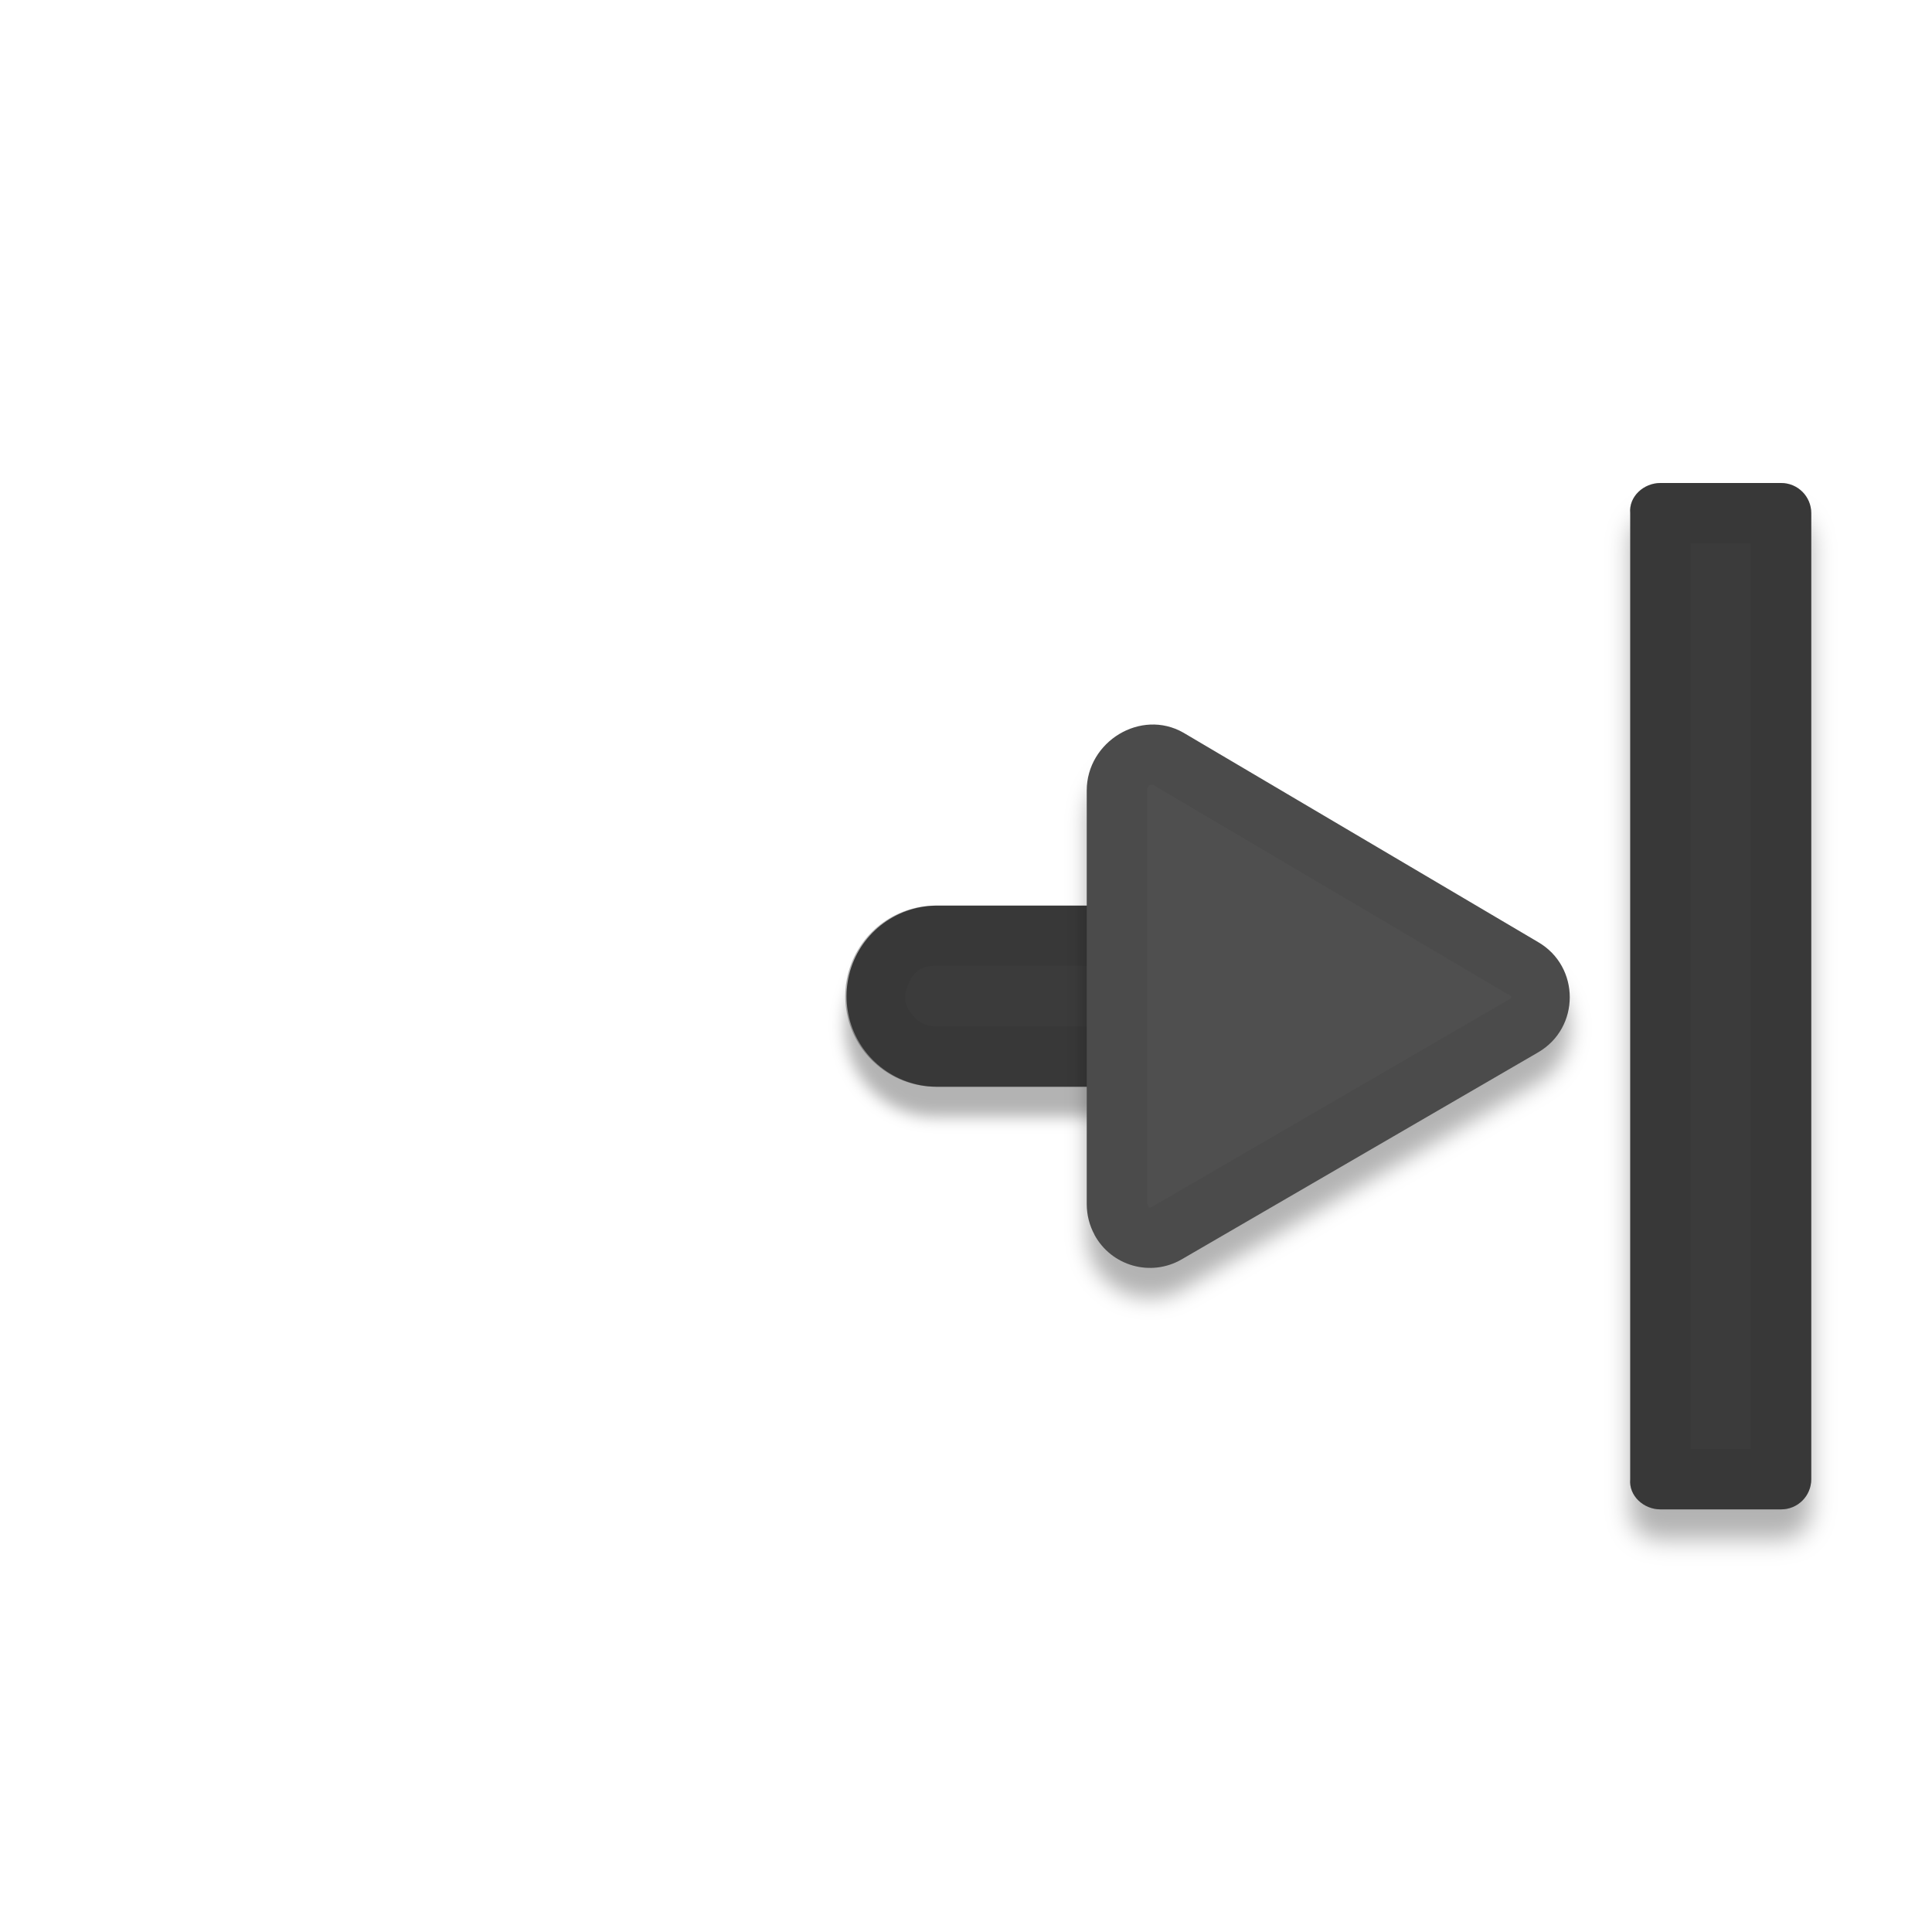
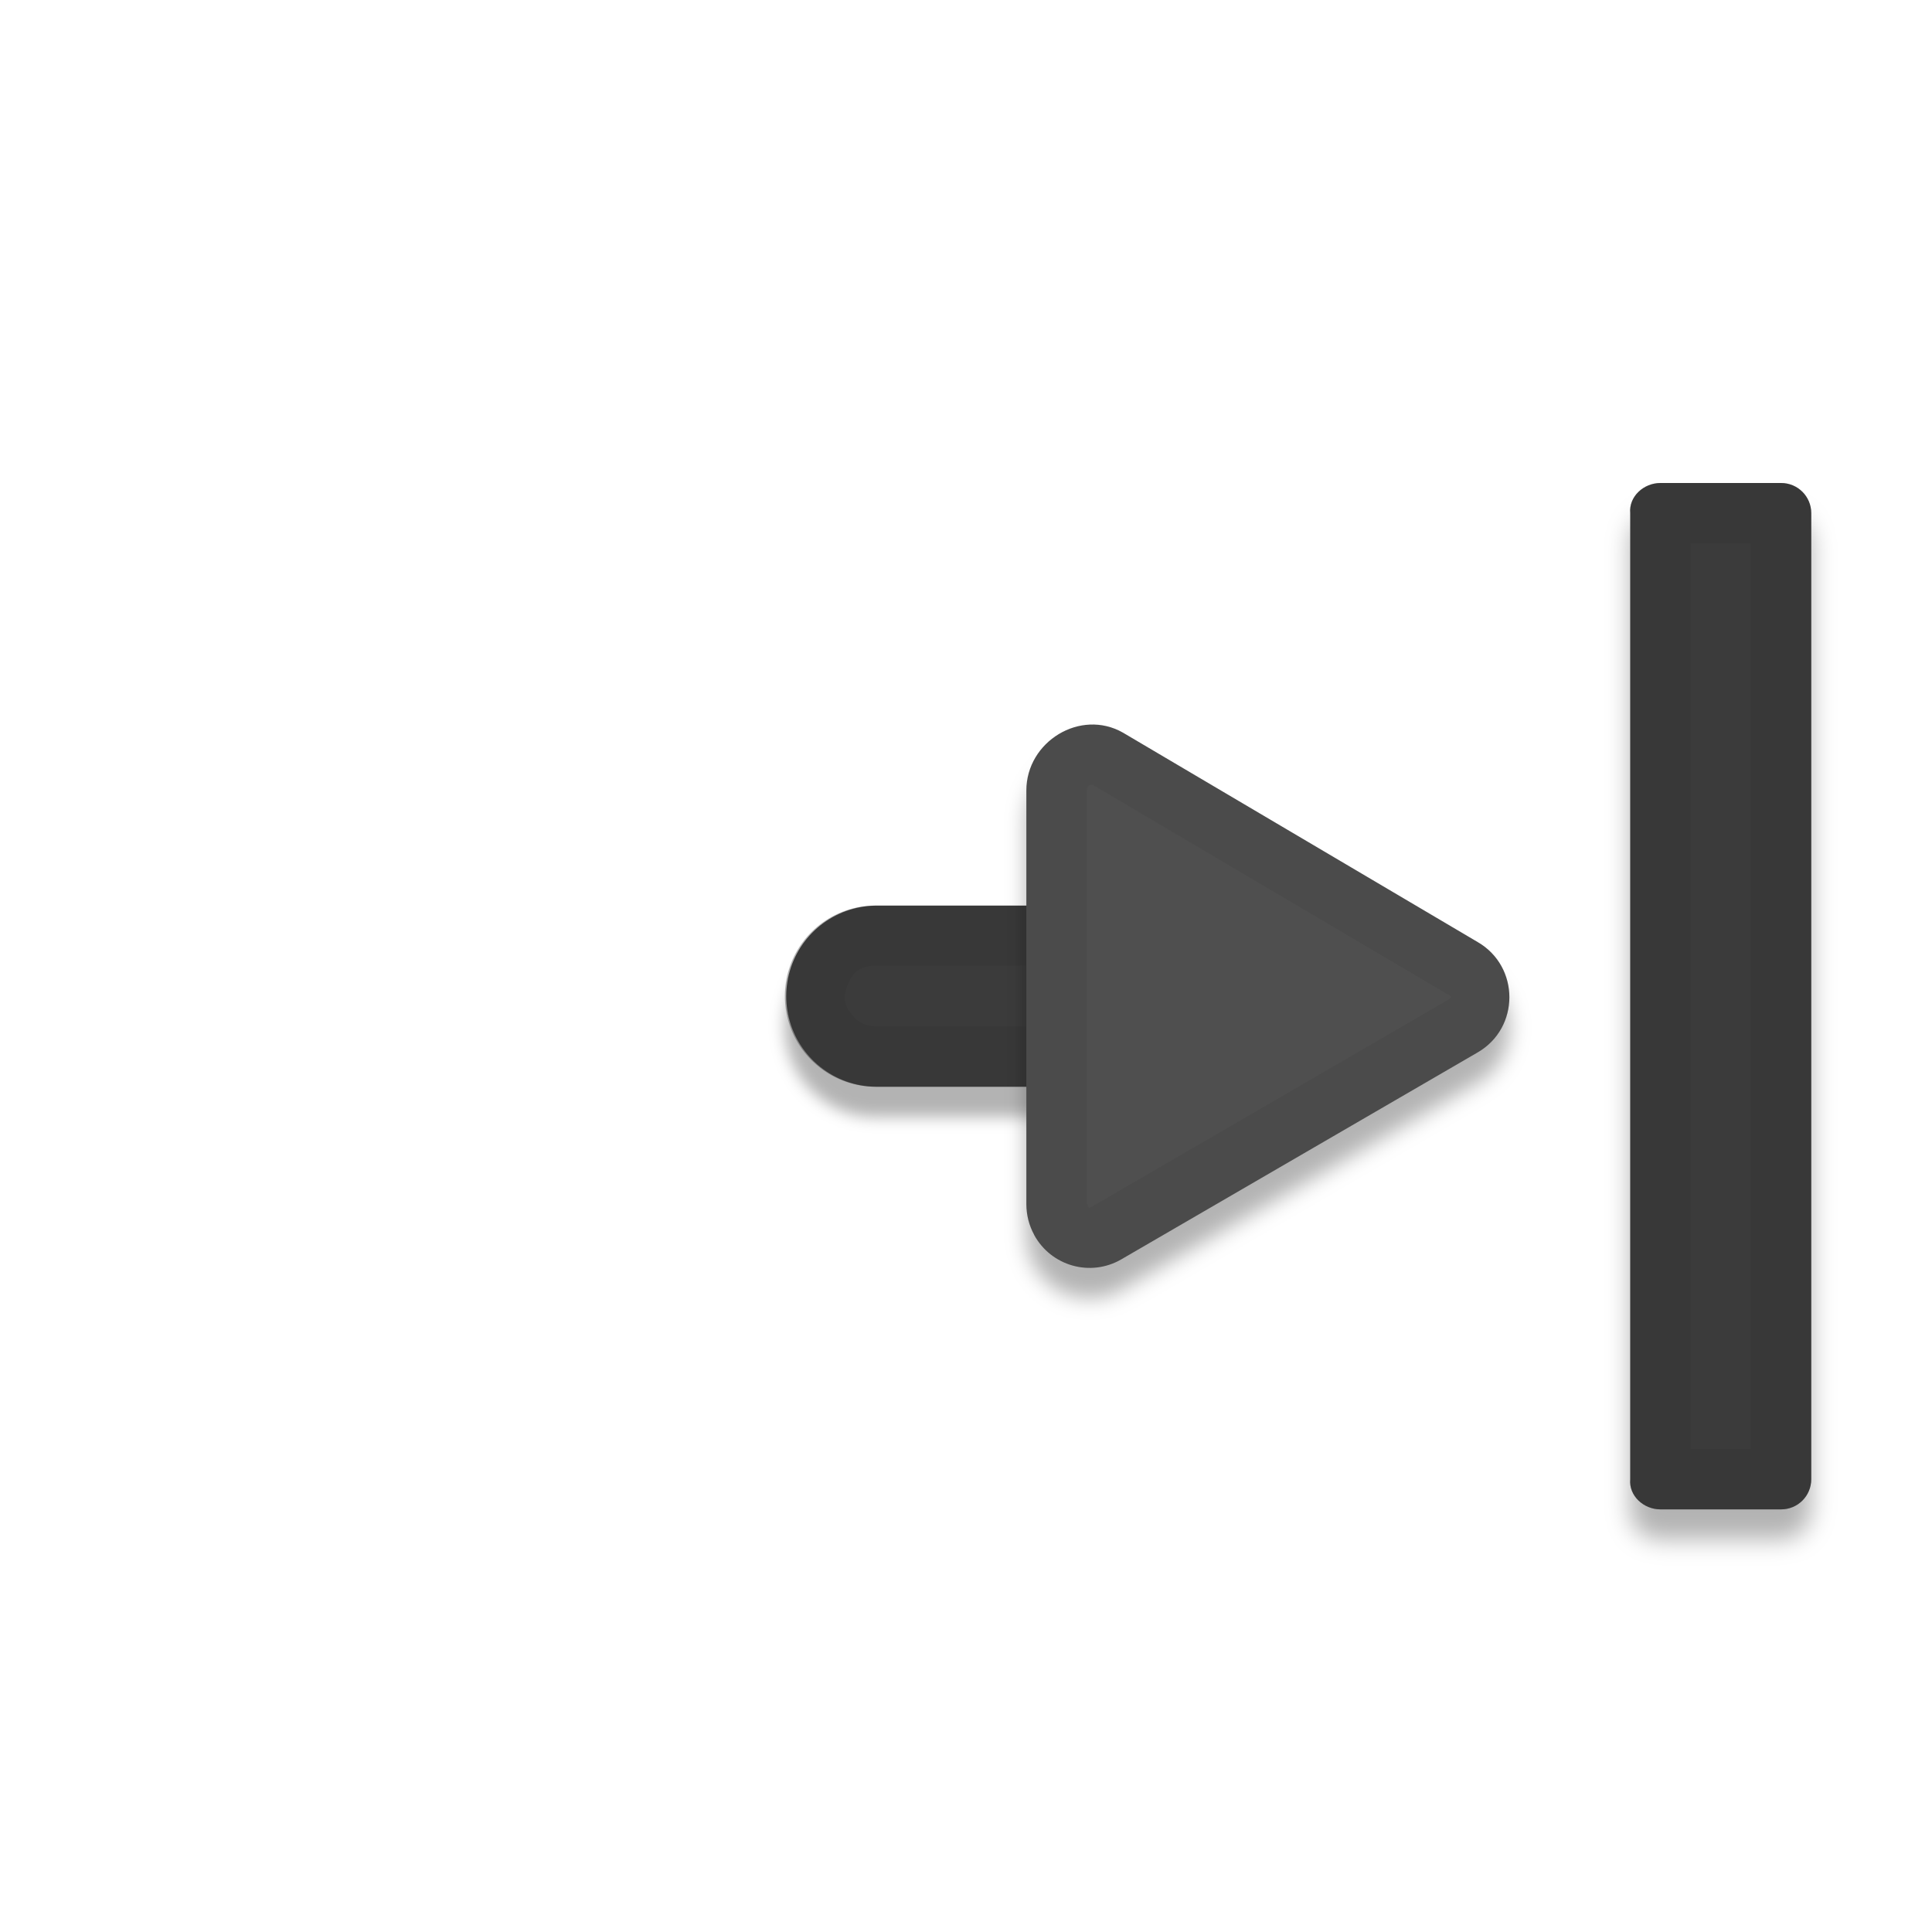
<svg xmlns="http://www.w3.org/2000/svg" id="svg5327" width="32" height="32" version="1.1">
  <defs id="defs5329">
    <filter id="filter920" style="color-interpolation-filters:sRGB" width="1.063" height="1.198" x="-.03" y="-.1">
      <feGaussianBlur id="feGaussianBlur922" stdDeviation=".124" />
    </filter>
    <filter id="filter936" style="color-interpolation-filters:sRGB" width="1.102" height="1.091" x="-.05" y="-.04">
      <feGaussianBlur id="feGaussianBlur938" stdDeviation=".17" />
    </filter>
    <filter id="filter956" style="color-interpolation-filters:sRGB" width="1.32" height="1.056" x="-.16" y="-.03">
      <feGaussianBlur id="feGaussianBlur958" stdDeviation=".2" />
    </filter>
  </defs>
-   <g id="layer1" transform="translate(0,-1020.362)">
-     <path id="path915" style="opacity:0.3;fill:#000000;fill-opacity:1;stroke:none;stroke-width:1.999;stroke-linecap:round;stroke-linejoin:round;stroke-miterlimit:4;stroke-dasharray:none;stroke-dashoffset:0;stroke-opacity:1;paint-order:normal;filter:url(#filter956)" transform="matrix(-1,0,0,1,32,0)" d="m 4.998,1045.362 c 0.026,0.276 -0.223,0.5 -0.5,0.5 H 2.5 c -0.277,0 -0.5,-0.223 -0.5,-0.5 v -8.5 -7.5 c 0,-0.277 0.223,-0.5 0.5,-0.5 h 1.998 c 0.277,0 0.526,0.224 0.5,0.5 v 7.5 z" />
-     <path id="path917" style="color:#000000;font-style:normal;font-variant:normal;font-weight:normal;font-stretch:normal;font-size:medium;line-height:normal;font-family:sans-serif;font-variant-ligatures:normal;font-variant-position:normal;font-variant-caps:normal;font-variant-numeric:normal;font-variant-alternates:normal;font-feature-settings:normal;text-indent:0;text-align:start;text-decoration:none;text-decoration-line:none;text-decoration-style:solid;text-decoration-color:#000000;letter-spacing:normal;word-spacing:normal;text-transform:none;writing-mode:lr-tb;direction:ltr;text-orientation:mixed;dominant-baseline:auto;baseline-shift:baseline;text-anchor:start;white-space:normal;shape-padding:0;clip-rule:nonzero;display:inline;overflow:visible;visibility:visible;opacity:0.3;isolation:auto;mix-blend-mode:normal;color-interpolation:sRGB;color-interpolation-filters:linearRGB;solid-color:#000000;solid-opacity:1;vector-effect:none;fill:#000000;fill-opacity:1;fill-rule:nonzero;stroke:none;stroke-width:3;stroke-linecap:round;stroke-linejoin:miter;stroke-miterlimit:4;stroke-dasharray:none;stroke-dashoffset:0;stroke-opacity:1;filter:url(#filter920);color-rendering:auto;image-rendering:auto;shape-rendering:auto;text-rendering:auto;enable-background:accumulate" transform="matrix(-1,0,0,1,32,0)" d="m 17.527,1038.453 a 1.5,1.5 0 0 1 -1.05,0.409 h -6.364 a 1.501,1.501 0 1 1 0,-3.001 h 6.364 a 1.5,1.5 0 0 1 1.051,2.592 z" />
-     <path id="rect825" style="opacity:1;fill:#4f4f4f;fill-opacity:1;stroke:none;stroke-width:1.999;stroke-linecap:round;stroke-linejoin:round;stroke-miterlimit:4;stroke-dasharray:none;stroke-dashoffset:0;stroke-opacity:1;paint-order:normal" d="m 27.002,1044.862 c -0.026,0.276 0.223,0.5 0.5,0.5 H 29.5 c 0.277,0 0.5,-0.223 0.5,-0.5 v -8.5 -7.5 c 0,-0.277 -0.223,-0.5 -0.5,-0.5 h -1.998 c -0.277,0 -0.526,0.224 -0.5,0.5 v 7.5 z" />
-     <path id="path832" style="opacity:0.25;fill:#000000;fill-opacity:1;stroke:none;stroke-width:1.999;stroke-linecap:round;stroke-linejoin:round;stroke-miterlimit:4;stroke-dasharray:none;stroke-dashoffset:0;stroke-opacity:1;paint-order:normal" d="m 27.002,1044.862 c -0.026,0.276 0.223,0.5 0.5,0.5 H 29.5 c 0.277,0 0.5,-0.223 0.5,-0.5 v -8.5 -7.5 c 0,-0.277 -0.223,-0.5 -0.5,-0.5 h -1.998 c -0.277,0 -0.526,0.224 -0.5,0.5 v 7.5 z" />
-     <path id="path829" style="fill:none;stroke:#4f4f4f;stroke-width:3;stroke-linecap:round;stroke-linejoin:miter;stroke-miterlimit:4;stroke-dasharray:none;stroke-opacity:1" d="m 15.521,1036.862 h 6.364" />
-     <path id="path919" style="opacity:0.3;fill:#000000;fill-opacity:1;stroke-width:0.265;filter:url(#filter936)" transform="matrix(-1,0,0,1,32,0)" d="m 13.873,1041.313 c -0.282,0.52 -0.934,0.704 -1.445,0.408 l -5.903,-3.428 c -0.7,-0.406 -0.7,-1.421 -7e-4,-1.827 l 5.876,-3.469 c 0.703,-0.401 1.6,0.146 1.6,0.959 v 6.852 c -6e-4,0.176 -0.044,0.351 -0.129,0.505 z" />
-     <path id="path951" style="color:#000000;font-style:normal;font-variant:normal;font-weight:normal;font-stretch:normal;font-size:medium;line-height:normal;font-family:sans-serif;font-variant-ligatures:normal;font-variant-position:normal;font-variant-caps:normal;font-variant-numeric:normal;font-variant-alternates:normal;font-feature-settings:normal;text-indent:0;text-align:start;text-decoration:none;text-decoration-line:none;text-decoration-style:solid;text-decoration-color:#000000;letter-spacing:normal;word-spacing:normal;text-transform:none;writing-mode:lr-tb;direction:ltr;text-orientation:mixed;dominant-baseline:auto;baseline-shift:baseline;text-anchor:start;white-space:normal;shape-padding:0;clip-rule:nonzero;display:inline;overflow:visible;visibility:visible;opacity:0.25;isolation:auto;mix-blend-mode:normal;color-interpolation:sRGB;color-interpolation-filters:linearRGB;solid-color:#000000;solid-opacity:1;vector-effect:none;fill:#000000;fill-opacity:1;fill-rule:nonzero;stroke:none;stroke-width:3;stroke-linecap:round;stroke-linejoin:miter;stroke-miterlimit:4;stroke-dasharray:none;stroke-dashoffset:0;stroke-opacity:1;color-rendering:auto;image-rendering:auto;shape-rendering:auto;text-rendering:auto;enable-background:accumulate" d="m 14.473,1037.953 a 1.5,1.5 0 0 0 1.05,0.409 h 6.364 a 1.501,1.501 0 1 0 0,-3.001 h -6.364 a 1.5,1.5 0 0 0 -1.051,2.592 z" />
-     <path id="path940" style="color:#000000;font-style:normal;font-variant:normal;font-weight:normal;font-stretch:normal;font-size:medium;line-height:normal;font-family:sans-serif;font-variant-ligatures:normal;font-variant-position:normal;font-variant-caps:normal;font-variant-numeric:normal;font-variant-alternates:normal;font-feature-settings:normal;text-indent:0;text-align:start;text-decoration:none;text-decoration-line:none;text-decoration-style:solid;text-decoration-color:#000000;letter-spacing:normal;word-spacing:normal;text-transform:none;writing-mode:lr-tb;direction:ltr;text-orientation:mixed;dominant-baseline:auto;baseline-shift:baseline;text-anchor:start;white-space:normal;shape-padding:0;clip-rule:nonzero;display:inline;overflow:visible;visibility:visible;opacity:0.05;isolation:auto;mix-blend-mode:normal;color-interpolation:sRGB;color-interpolation-filters:linearRGB;solid-color:#000000;solid-opacity:1;vector-effect:none;fill:#010101;fill-opacity:1;fill-rule:nonzero;stroke:none;stroke-width:3;stroke-linecap:round;stroke-linejoin:miter;stroke-miterlimit:4;stroke-dasharray:none;stroke-dashoffset:0;stroke-opacity:1;color-rendering:auto;image-rendering:auto;shape-rendering:auto;text-rendering:auto;enable-background:accumulate" d="m 14.474,1037.953 a 1.5,1.5 0 0 0 1.05,0.409 h 6.364 a 1.501,1.501 0 1 0 0,-3.001 h -6.364 a 1.5,1.5 0 0 0 -1.051,2.592 z m 0.679,-0.721 0.01,-0.01 c -0.201,-0.187 -0.199,-0.362 -0.121,-0.552 0.077,-0.191 0.198,-0.316 0.472,-0.312 v 0 h 6.372 c 0.25,10e-5 0.31,0.059 0.377,0.134 0.064,0.078 0.123,0.213 0.123,0.366 -10e-5,0.153 -0.056,0.294 -0.123,0.369 -0.067,0.075 -0.128,0.133 -0.378,0.133 h -6.37 -0.013 c -0.13,0 -0.255,-0.047 -0.349,-0.137 z" />
-     <path id="path840" style="fill:#4f4f4f;fill-opacity:1;stroke-width:0.265" d="m 18.127,1040.813 c 0.282,0.52 0.934,0.704 1.445,0.408 l 5.903,-3.428 c 0.7,-0.406 0.7,-1.421 7e-4,-1.827 L 19.6,1032.497 c -0.703,-0.401 -1.6,0.146 -1.6,0.959 v 6.852 c 6e-4,0.176 0.044,0.351 0.129,0.505 z" />
-     <path id="path882" style="color:#000000;font-style:normal;font-variant:normal;font-weight:normal;font-stretch:normal;font-size:medium;line-height:normal;font-family:sans-serif;font-variant-ligatures:normal;font-variant-position:normal;font-variant-caps:normal;font-variant-numeric:normal;font-variant-alternates:normal;font-feature-settings:normal;text-indent:0;text-align:start;text-decoration:none;text-decoration-line:none;text-decoration-style:solid;text-decoration-color:#000000;letter-spacing:normal;word-spacing:normal;text-transform:none;writing-mode:lr-tb;direction:ltr;text-orientation:mixed;dominant-baseline:auto;baseline-shift:baseline;text-anchor:start;white-space:normal;shape-padding:0;clip-rule:nonzero;display:inline;overflow:visible;visibility:visible;opacity:0.05;isolation:auto;mix-blend-mode:normal;color-interpolation:sRGB;color-interpolation-filters:linearRGB;solid-color:#000000;solid-opacity:1;vector-effect:none;fill:#010101;fill-opacity:1;fill-rule:nonzero;stroke:none;stroke-width:2;stroke-linecap:round;stroke-linejoin:round;stroke-miterlimit:4;stroke-dasharray:none;stroke-dashoffset:0;stroke-opacity:1;paint-order:normal;color-rendering:auto;image-rendering:auto;shape-rendering:auto;text-rendering:auto;enable-background:accumulate" d="m 27.002,1044.862 c -0.026,0.276 0.223,0.5 0.5,0.5 H 29.5 c 0.277,0 0.5,-0.223 0.5,-0.5 v -8.5 -7.5 c 0,-0.277 -0.223,-0.5 -0.5,-0.5 h -1.998 c -0.277,0 -0.526,0.224 -0.5,0.5 v 7.5 z m 1,-0.5 v -8 -7 H 29 v 7 8 z" />
-     <path id="path884" style="color:#000000;font-style:normal;font-variant:normal;font-weight:normal;font-stretch:normal;font-size:medium;line-height:normal;font-family:sans-serif;font-variant-ligatures:normal;font-variant-position:normal;font-variant-caps:normal;font-variant-numeric:normal;font-variant-alternates:normal;font-feature-settings:normal;text-indent:0;text-align:start;text-decoration:none;text-decoration-line:none;text-decoration-style:solid;text-decoration-color:#000000;letter-spacing:normal;word-spacing:normal;text-transform:none;writing-mode:lr-tb;direction:ltr;text-orientation:mixed;dominant-baseline:auto;baseline-shift:baseline;text-anchor:start;white-space:normal;shape-padding:0;clip-rule:nonzero;display:inline;overflow:visible;visibility:visible;opacity:0.05;isolation:auto;mix-blend-mode:normal;color-interpolation:sRGB;color-interpolation-filters:linearRGB;solid-color:#000000;solid-opacity:1;vector-effect:none;fill:#010101;fill-opacity:1;fill-rule:nonzero;stroke:none;stroke-width:2;stroke-linecap:butt;stroke-linejoin:round;stroke-miterlimit:4;stroke-dasharray:none;stroke-dashoffset:0;stroke-opacity:1;color-rendering:auto;image-rendering:auto;shape-rendering:auto;text-rendering:auto;enable-background:accumulate" d="m 18,1040.307 c 6e-4,0.176 0.044,0.351 0.129,0.506 v 0 c 0.282,0.52 0.935,0.704 1.445,0.408 l 5.902,-3.428 c 0.7,-0.406 0.701,-1.422 0,-1.828 l -5.877,-3.469 c -0.703,-0.401 -1.6,0.146 -1.6,0.959 z m 1,0 v -6.851 c 0,-0.077 0.061,-0.115 0.105,-0.09 l 5.863,3.461 a 1,1 0 0 0 0.01,0 c 0.073,0.043 0.074,0.054 0,0.098 l -5.902,3.428 c -0.034,0.02 -0.042,0.016 -0.061,-0.019 a 1,1 0 0 0 0,-0.01 c 0,0 2e-4,-0.012 -0.01,-0.023 z" />
-   </g>
+   <path id="path915" style="opacity:0.3;fill:#000000;fill-opacity:1;stroke:none;stroke-width:1.999;stroke-linecap:round;stroke-linejoin:round;stroke-miterlimit:4;stroke-dasharray:none;stroke-dashoffset:0;stroke-opacity:1;paint-order:normal;filter:url(#filter956)" transform="matrix(-1,0,0,1,32,-1020.362)" d="m 4.998,1045.362 c 0.026,0.276 -0.223,0.5 -0.5,0.5 H 2.5 c -0.277,0 -0.5,-0.223 -0.5,-0.5 v -8.5 -7.5 c 0,-0.277 0.223,-0.5 0.5,-0.5 h 1.998 c 0.277,0 0.526,0.224 0.5,0.5 v 7.5 z" />
+   <path id="path917" style="color:#000000;font-style:normal;font-variant:normal;font-weight:normal;font-stretch:normal;font-size:medium;line-height:normal;font-family:sans-serif;font-variant-ligatures:normal;font-variant-position:normal;font-variant-caps:normal;font-variant-numeric:normal;font-variant-alternates:normal;font-feature-settings:normal;text-indent:0;text-align:start;text-decoration:none;text-decoration-line:none;text-decoration-style:solid;text-decoration-color:#000000;letter-spacing:normal;word-spacing:normal;text-transform:none;writing-mode:lr-tb;direction:ltr;text-orientation:mixed;dominant-baseline:auto;baseline-shift:baseline;text-anchor:start;white-space:normal;shape-padding:0;clip-rule:nonzero;display:inline;overflow:visible;visibility:visible;opacity:0.3;isolation:auto;mix-blend-mode:normal;color-interpolation:sRGB;color-interpolation-filters:linearRGB;solid-color:#000000;solid-opacity:1;vector-effect:none;fill:#000000;fill-opacity:1;fill-rule:nonzero;stroke:none;stroke-width:3;stroke-linecap:round;stroke-linejoin:miter;stroke-miterlimit:4;stroke-dasharray:none;stroke-dashoffset:0;stroke-opacity:1;filter:url(#filter920);color-rendering:auto;image-rendering:auto;shape-rendering:auto;text-rendering:auto;enable-background:accumulate" transform="matrix(-1,0,0,1,31.00014,-1020.362)" d="m 17.527,1038.453 a 1.5,1.5 0 0 1 -1.05,0.409 h -6.364 a 1.501,1.501 0 1 1 0,-3.001 h 6.364 a 1.5,1.5 0 0 1 1.051,2.592 z" />
+   <path id="rect825" style="opacity:1;fill:#4f4f4f;fill-opacity:1;stroke:none;stroke-width:1.999;stroke-linecap:round;stroke-linejoin:round;stroke-miterlimit:4;stroke-dasharray:none;stroke-dashoffset:0;stroke-opacity:1;paint-order:normal" d="m 27.002,24.5 c -0.026,0.276 0.223,0.5 0.5,0.5 H 29.5 C 29.777,25 30,24.777 30,24.5 V 16 8.5 C 30,8.223 29.777,8 29.5,8 h -1.998 c -0.277,0 -0.526,0.224 -0.5,0.5 V 16 Z" />
+   <path id="path832" style="opacity:0.25;fill:#000000;fill-opacity:1;stroke:none;stroke-width:1.999;stroke-linecap:round;stroke-linejoin:round;stroke-miterlimit:4;stroke-dasharray:none;stroke-dashoffset:0;stroke-opacity:1;paint-order:normal" d="m 27.002,24.5 c -0.026,0.276 0.223,0.5 0.5,0.5 H 29.5 C 29.777,25 30,24.777 30,24.5 V 16 8.5 C 30,8.223 29.777,8 29.5,8 h -1.998 c -0.277,0 -0.526,0.224 -0.5,0.5 V 16 Z" />
+   <path id="path829" style="fill:none;stroke:#4f4f4f;stroke-width:3;stroke-linecap:round;stroke-linejoin:miter;stroke-miterlimit:4;stroke-dasharray:none;stroke-opacity:1" d="m 14.522,16.5 h 6.364" />
+   <path id="path919" style="opacity:0.3;fill:#000000;fill-opacity:1;stroke-width:0.265;filter:url(#filter936)" transform="matrix(-1,0,0,1,31.00014,-1020.362)" d="m 13.873,1041.313 c -0.282,0.52 -0.934,0.704 -1.445,0.408 l -5.903,-3.428 c -0.7,-0.406 -0.7,-1.421 -7e-4,-1.827 l 5.876,-3.469 c 0.703,-0.401 1.6,0.146 1.6,0.959 v 6.852 c -6e-4,0.176 -0.044,0.351 -0.129,0.505 z" />
+   <path id="path951" style="color:#000000;font-style:normal;font-variant:normal;font-weight:normal;font-stretch:normal;font-size:medium;line-height:normal;font-family:sans-serif;font-variant-ligatures:normal;font-variant-position:normal;font-variant-caps:normal;font-variant-numeric:normal;font-variant-alternates:normal;font-feature-settings:normal;text-indent:0;text-align:start;text-decoration:none;text-decoration-line:none;text-decoration-style:solid;text-decoration-color:#000000;letter-spacing:normal;word-spacing:normal;text-transform:none;writing-mode:lr-tb;direction:ltr;text-orientation:mixed;dominant-baseline:auto;baseline-shift:baseline;text-anchor:start;white-space:normal;shape-padding:0;clip-rule:nonzero;display:inline;overflow:visible;visibility:visible;opacity:0.25;isolation:auto;mix-blend-mode:normal;color-interpolation:sRGB;color-interpolation-filters:linearRGB;solid-color:#000000;solid-opacity:1;vector-effect:none;fill:#000000;fill-opacity:1;fill-rule:nonzero;stroke:none;stroke-width:3;stroke-linecap:round;stroke-linejoin:miter;stroke-miterlimit:4;stroke-dasharray:none;stroke-dashoffset:0;stroke-opacity:1;color-rendering:auto;image-rendering:auto;shape-rendering:auto;text-rendering:auto;enable-background:accumulate" d="m 13.473,17.591 a 1.5,1.5 0 0 0 1.05,0.409 h 6.364 a 1.501,1.501 0 1 0 0,-3.001 h -6.364 a 1.5,1.5 0 0 0 -1.051,2.592 z" />
+   <path id="path940" style="color:#000000;font-style:normal;font-variant:normal;font-weight:normal;font-stretch:normal;font-size:medium;line-height:normal;font-family:sans-serif;font-variant-ligatures:normal;font-variant-position:normal;font-variant-caps:normal;font-variant-numeric:normal;font-variant-alternates:normal;font-feature-settings:normal;text-indent:0;text-align:start;text-decoration:none;text-decoration-line:none;text-decoration-style:solid;text-decoration-color:#000000;letter-spacing:normal;word-spacing:normal;text-transform:none;writing-mode:lr-tb;direction:ltr;text-orientation:mixed;dominant-baseline:auto;baseline-shift:baseline;text-anchor:start;white-space:normal;shape-padding:0;clip-rule:nonzero;display:inline;overflow:visible;visibility:visible;opacity:0.05;isolation:auto;mix-blend-mode:normal;color-interpolation:sRGB;color-interpolation-filters:linearRGB;solid-color:#000000;solid-opacity:1;vector-effect:none;fill:#010101;fill-opacity:1;fill-rule:nonzero;stroke:none;stroke-width:3;stroke-linecap:round;stroke-linejoin:miter;stroke-miterlimit:4;stroke-dasharray:none;stroke-dashoffset:0;stroke-opacity:1;color-rendering:auto;image-rendering:auto;shape-rendering:auto;text-rendering:auto;enable-background:accumulate" d="m 13.474,17.59 a 1.5,1.5 0 0 0 1.05,0.409 h 6.364 a 1.501,1.501 0 1 0 0,-3.001 h -6.364 a 1.5,1.5 0 0 0 -1.051,2.592 z m 0.679,-0.721 0.01,-0.01 c -0.201,-0.187 -0.199,-0.362 -0.121,-0.552 0.077,-0.191 0.198,-0.316 0.472,-0.312 v 0 h 6.372 c 0.25,1e-4 0.31,0.059 0.377,0.134 0.064,0.078 0.123,0.213 0.123,0.366 -10e-5,0.153 -0.056,0.294 -0.123,0.369 -0.067,0.075 -0.128,0.133 -0.378,0.133 h -6.37 -0.013 c -0.13,0 -0.255,-0.047 -0.349,-0.137 z" />
+   <path id="path840" style="fill:#4f4f4f;fill-opacity:1;stroke-width:0.265" d="m 17.127,20.451 c 0.282,0.52 0.934,0.704 1.445,0.408 l 5.903,-3.428 c 0.7,-0.406 0.7,-1.421 7e-4,-1.827 l -5.876,-3.469 c -0.703,-0.401 -1.6,0.146 -1.6,0.959 v 6.852 c 6e-4,0.176 0.044,0.351 0.129,0.505 z" />
+   <path id="path882" style="color:#000000;font-style:normal;font-variant:normal;font-weight:normal;font-stretch:normal;font-size:medium;line-height:normal;font-family:sans-serif;font-variant-ligatures:normal;font-variant-position:normal;font-variant-caps:normal;font-variant-numeric:normal;font-variant-alternates:normal;font-feature-settings:normal;text-indent:0;text-align:start;text-decoration:none;text-decoration-line:none;text-decoration-style:solid;text-decoration-color:#000000;letter-spacing:normal;word-spacing:normal;text-transform:none;writing-mode:lr-tb;direction:ltr;text-orientation:mixed;dominant-baseline:auto;baseline-shift:baseline;text-anchor:start;white-space:normal;shape-padding:0;clip-rule:nonzero;display:inline;overflow:visible;visibility:visible;opacity:0.05;isolation:auto;mix-blend-mode:normal;color-interpolation:sRGB;color-interpolation-filters:linearRGB;solid-color:#000000;solid-opacity:1;vector-effect:none;fill:#010101;fill-opacity:1;fill-rule:nonzero;stroke:none;stroke-width:2;stroke-linecap:round;stroke-linejoin:round;stroke-miterlimit:4;stroke-dasharray:none;stroke-dashoffset:0;stroke-opacity:1;paint-order:normal;color-rendering:auto;image-rendering:auto;shape-rendering:auto;text-rendering:auto;enable-background:accumulate" d="m 27.002,24.5 c -0.026,0.276 0.223,0.5 0.5,0.5 H 29.5 C 29.777,25 30,24.777 30,24.5 V 16 8.5 C 30,8.223 29.777,8 29.5,8 h -1.998 c -0.277,0 -0.526,0.224 -0.5,0.5 V 16 Z m 1,-0.5 V 16 9 H 29 v 7 8 z" />
+   <path id="path884" style="color:#000000;font-style:normal;font-variant:normal;font-weight:normal;font-stretch:normal;font-size:medium;line-height:normal;font-family:sans-serif;font-variant-ligatures:normal;font-variant-position:normal;font-variant-caps:normal;font-variant-numeric:normal;font-variant-alternates:normal;font-feature-settings:normal;text-indent:0;text-align:start;text-decoration:none;text-decoration-line:none;text-decoration-style:solid;text-decoration-color:#000000;letter-spacing:normal;word-spacing:normal;text-transform:none;writing-mode:lr-tb;direction:ltr;text-orientation:mixed;dominant-baseline:auto;baseline-shift:baseline;text-anchor:start;white-space:normal;shape-padding:0;clip-rule:nonzero;display:inline;overflow:visible;visibility:visible;opacity:0.05;isolation:auto;mix-blend-mode:normal;color-interpolation:sRGB;color-interpolation-filters:linearRGB;solid-color:#000000;solid-opacity:1;vector-effect:none;fill:#010101;fill-opacity:1;fill-rule:nonzero;stroke:none;stroke-width:2;stroke-linecap:butt;stroke-linejoin:round;stroke-miterlimit:4;stroke-dasharray:none;stroke-dashoffset:0;stroke-opacity:1;color-rendering:auto;image-rendering:auto;shape-rendering:auto;text-rendering:auto;enable-background:accumulate" d="m 17,19.945 c 6e-4,0.176 0.044,0.351 0.129,0.506 v 0 c 0.282,0.52 0.935,0.704 1.445,0.408 l 5.902,-3.428 c 0.7,-0.406 0.701,-1.422 0,-1.828 l -5.877,-3.469 c -0.703,-0.401 -1.6,0.146 -1.6,0.959 z m 1,0 v -6.851 c 0,-0.077 0.061,-0.115 0.105,-0.09 l 5.863,3.461 a 1,1 0 0 0 0.01,0 c 0.073,0.043 0.074,0.054 0,0.098 l -5.902,3.428 c -0.034,0.02 -0.042,0.016 -0.061,-0.019 a 1,1 0 0 0 0,-0.01 c 0,0 2e-4,-0.012 -0.01,-0.023 z" />
</svg>
